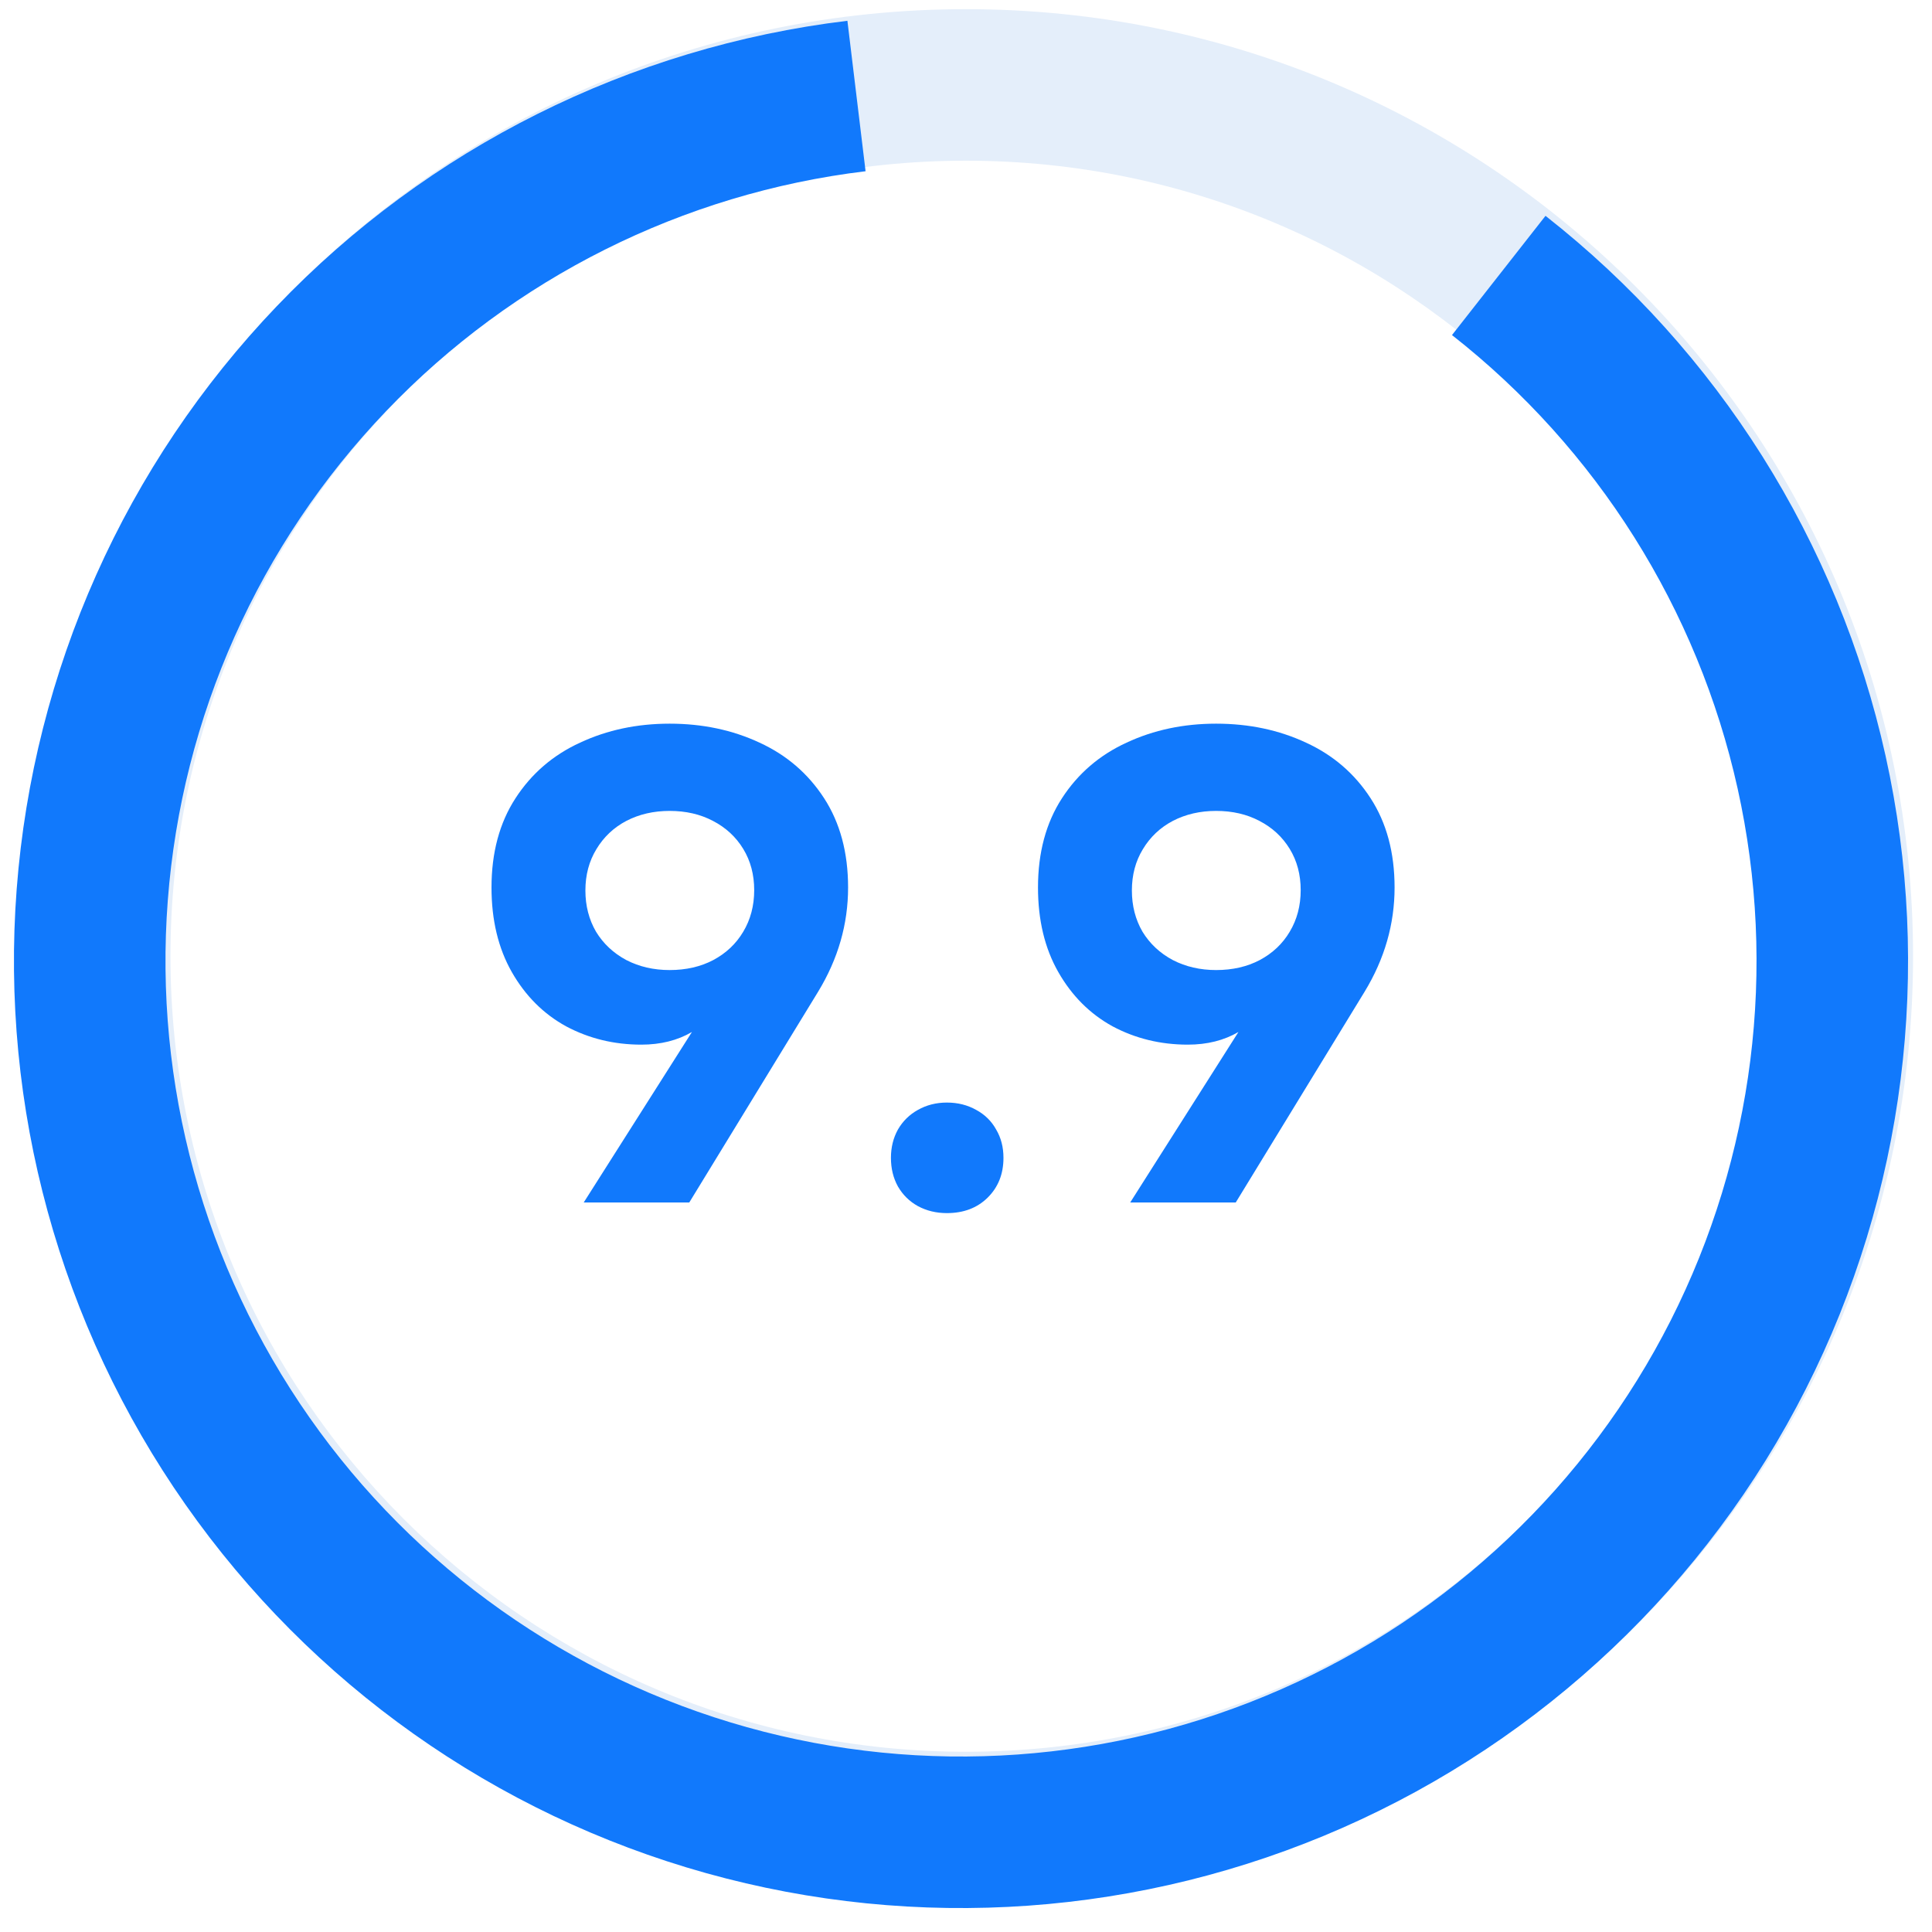
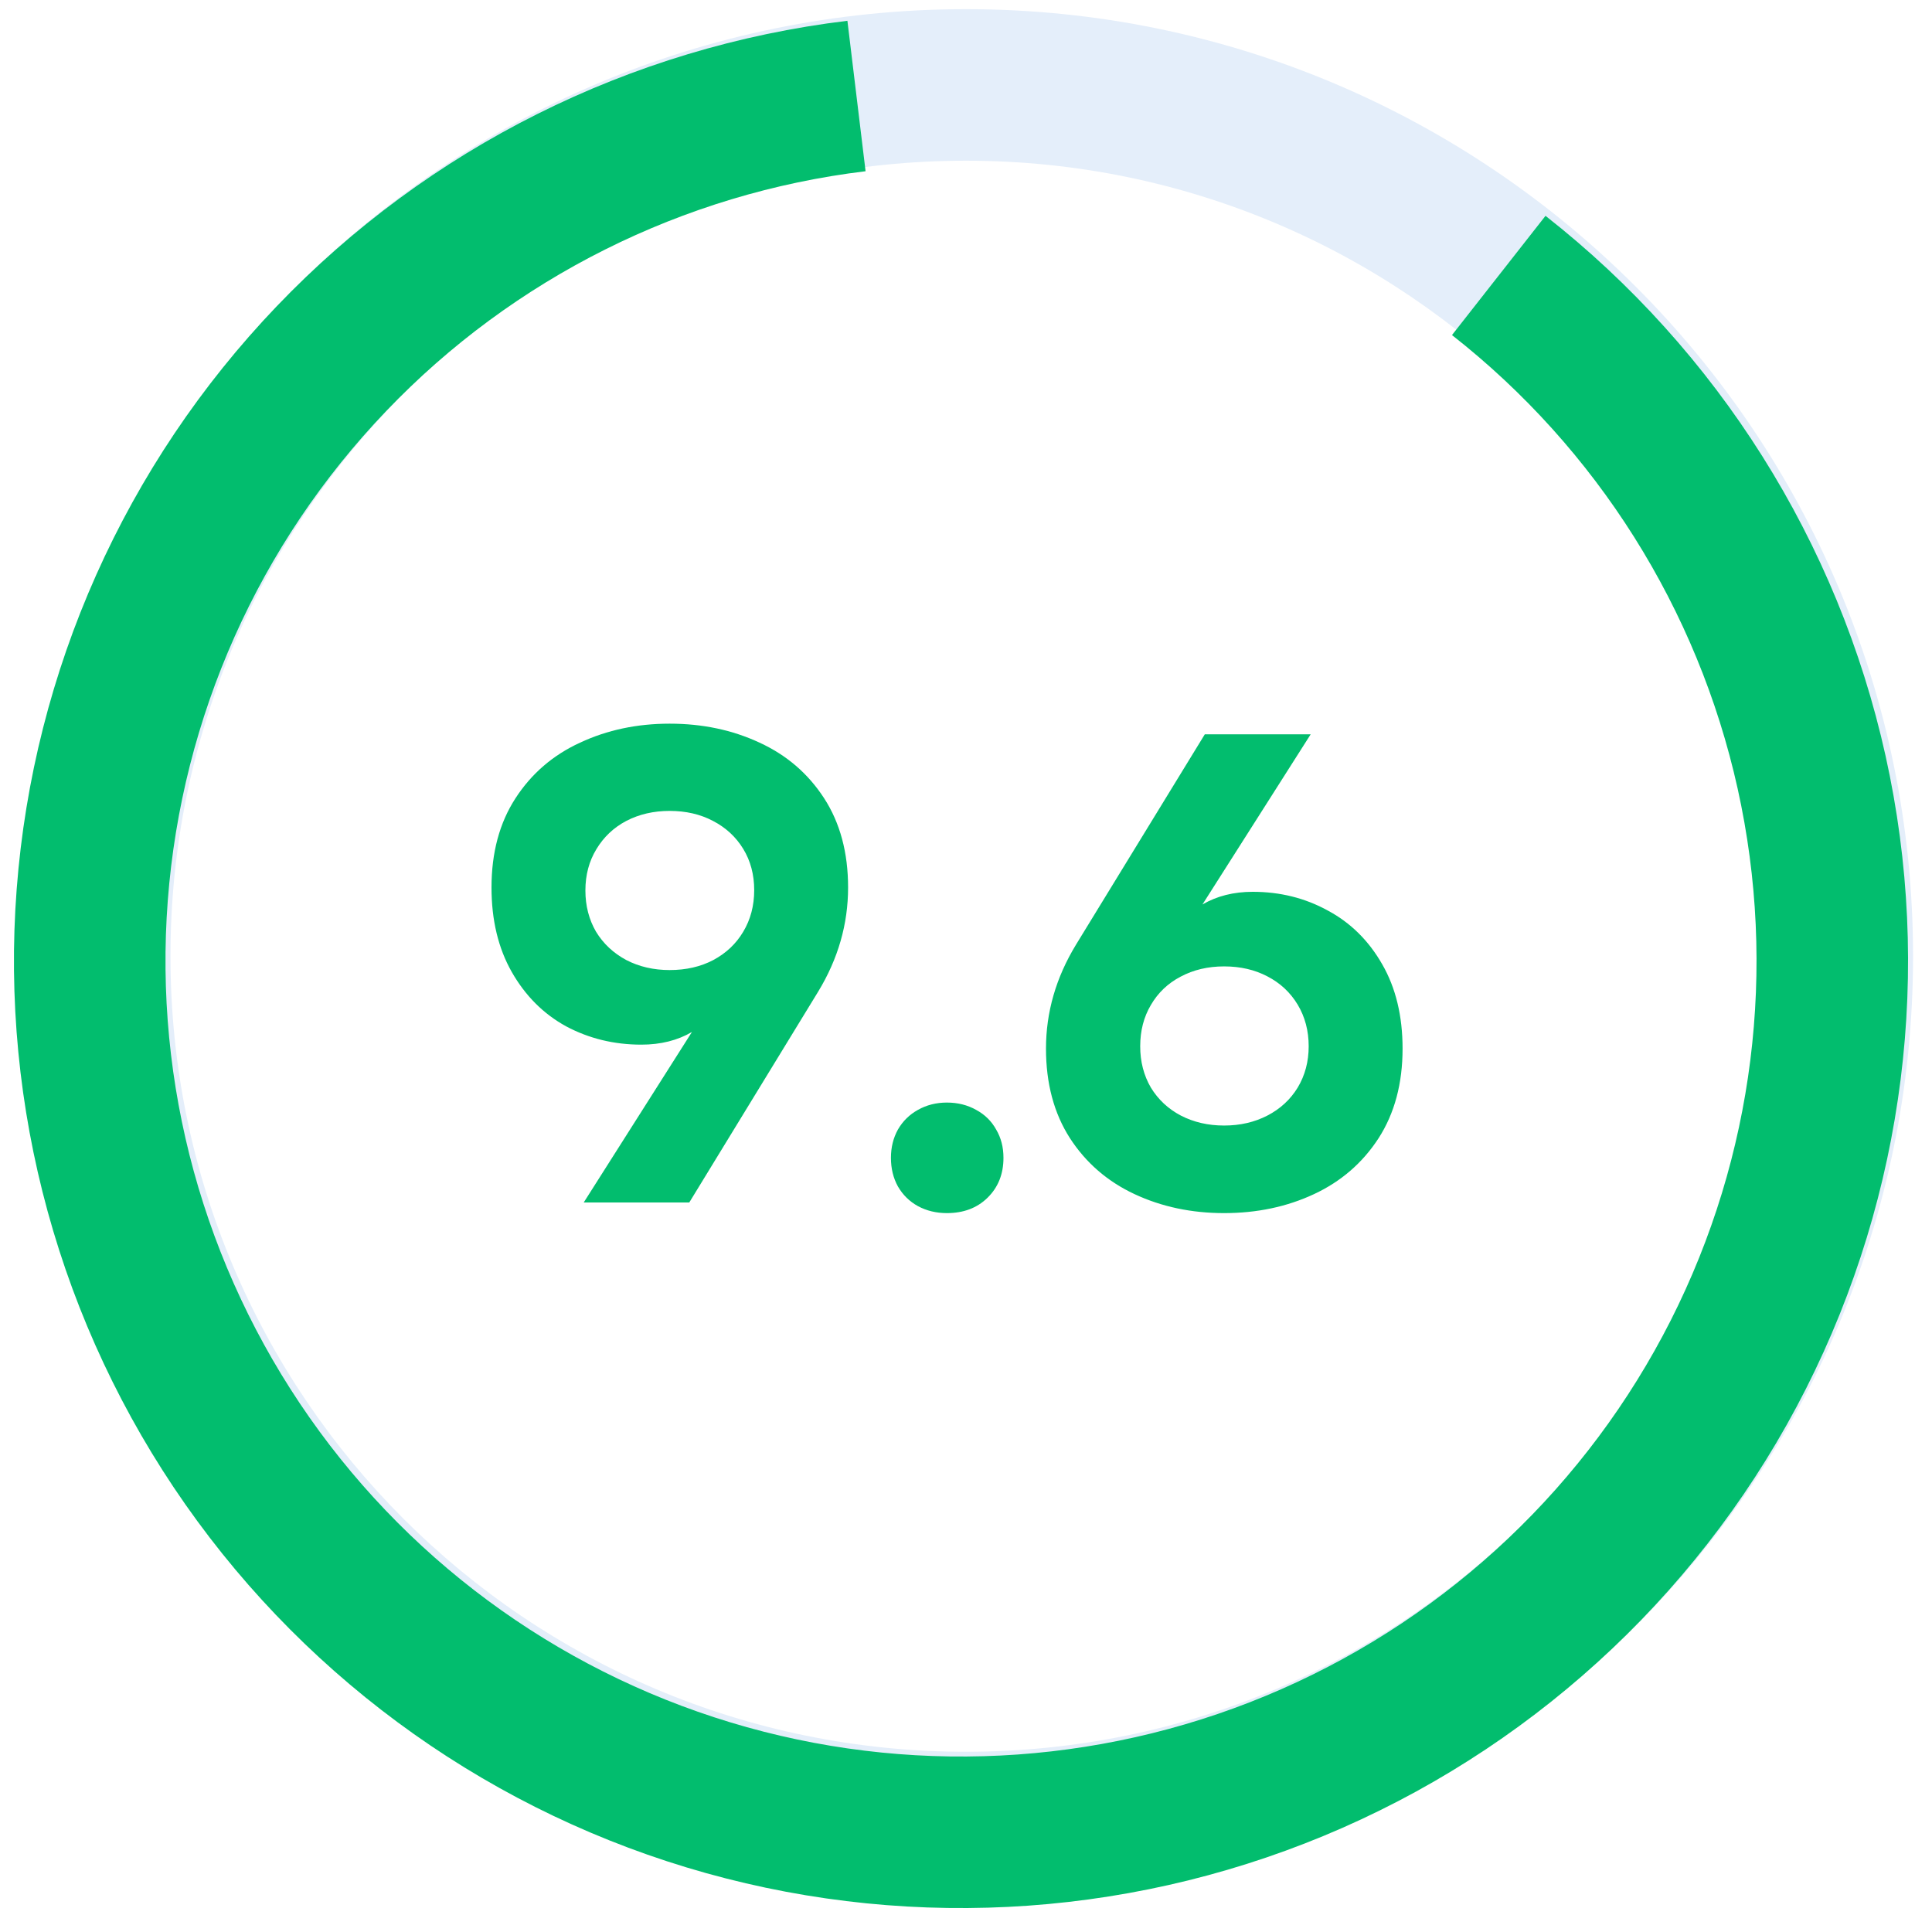
<svg xmlns="http://www.w3.org/2000/svg" width="102" height="102" viewBox="0 0 102 102" fill="none">
  <path d="M101 50.484C101 78.098 78.614 100.484 51 100.484C23.386 100.484 1 78.098 1 50.484C1 22.869 23.386 0.484 51 0.484C78.614 0.484 101 22.869 101 50.484ZM9 50.484C9 73.68 27.804 92.484 51 92.484C74.196 92.484 93 73.68 93 50.484C93 27.288 74.196 8.484 51 8.484C27.804 8.484 9 27.288 9 50.484Z" fill="#E4EEFA" />
-   <path d="M44.739 1.097C33.254 2.485 22.607 7.812 14.609 16.17C6.612 24.528 1.761 35.4 0.881 46.935C0.001 58.469 3.149 69.951 9.786 79.425C16.423 88.9 26.14 95.779 37.281 98.892C48.422 102.005 60.298 101.158 70.885 96.497C81.472 91.835 90.115 83.647 95.342 73.327C100.568 63.008 102.055 51.195 99.548 39.902C97.042 28.609 90.697 18.535 81.595 11.395L76.658 17.69C84.303 23.687 89.633 32.15 91.739 41.636C93.844 51.122 92.595 61.044 88.205 69.713C83.814 78.381 76.554 85.26 67.661 89.175C58.768 93.091 48.793 93.802 39.434 91.187C30.076 88.572 21.913 82.793 16.338 74.835C10.763 66.877 8.119 57.232 8.858 47.543C9.597 37.854 13.672 28.721 20.39 21.7C27.107 14.68 36.051 10.205 45.698 9.04L44.739 1.097Z" fill="#1179FC" />
-   <path d="M36.531 54.484C35.77 54.929 34.879 55.152 33.859 55.152C32.418 55.152 31.094 54.829 29.887 54.185C28.691 53.529 27.736 52.574 27.021 51.32C26.307 50.066 25.949 48.577 25.949 46.855C25.949 45.015 26.371 43.445 27.215 42.144C28.059 40.843 29.195 39.864 30.625 39.208C32.055 38.54 33.631 38.206 35.353 38.206C37.088 38.206 38.67 38.54 40.1 39.208C41.529 39.864 42.666 40.843 43.51 42.144C44.353 43.445 44.775 45.015 44.775 46.855C44.775 48.788 44.248 50.622 43.193 52.357L36.391 63.484H30.818L36.531 54.484ZM35.353 51.214C36.221 51.214 36.988 51.038 37.656 50.687C38.336 50.324 38.863 49.825 39.238 49.193C39.625 48.548 39.818 47.816 39.818 46.995C39.818 46.175 39.625 45.449 39.238 44.816C38.852 44.183 38.318 43.691 37.639 43.339C36.971 42.987 36.209 42.812 35.353 42.812C34.51 42.812 33.748 42.987 33.068 43.339C32.4 43.691 31.873 44.189 31.486 44.833C31.1 45.466 30.906 46.193 30.906 47.013C30.906 47.822 31.094 48.548 31.469 49.193C31.855 49.825 32.389 50.324 33.068 50.687C33.748 51.038 34.51 51.214 35.353 51.214ZM49.99 64.046C49.428 64.046 48.918 63.923 48.461 63.677C48.016 63.431 47.664 63.085 47.406 62.64C47.16 62.195 47.037 61.691 47.037 61.128C47.037 60.577 47.16 60.079 47.406 59.634C47.664 59.189 48.016 58.843 48.461 58.597C48.918 58.339 49.428 58.21 49.99 58.21C50.565 58.21 51.08 58.339 51.537 58.597C51.994 58.843 52.346 59.189 52.592 59.634C52.85 60.068 52.978 60.566 52.978 61.128C52.978 61.984 52.697 62.687 52.135 63.237C51.584 63.777 50.869 64.046 49.99 64.046ZM65.383 54.484C64.621 54.929 63.73 55.152 62.711 55.152C61.27 55.152 59.945 54.829 58.738 54.185C57.543 53.529 56.588 52.574 55.873 51.32C55.158 50.066 54.801 48.577 54.801 46.855C54.801 45.015 55.223 43.445 56.066 42.144C56.91 40.843 58.047 39.864 59.477 39.208C60.906 38.54 62.482 38.206 64.205 38.206C65.939 38.206 67.522 38.54 68.951 39.208C70.381 39.864 71.518 40.843 72.361 42.144C73.205 43.445 73.627 45.015 73.627 46.855C73.627 48.788 73.1 50.622 72.045 52.357L65.242 63.484H59.67L65.383 54.484ZM64.205 51.214C65.072 51.214 65.84 51.038 66.508 50.687C67.188 50.324 67.715 49.825 68.09 49.193C68.477 48.548 68.67 47.816 68.67 46.995C68.67 46.175 68.477 45.449 68.09 44.816C67.703 44.183 67.17 43.691 66.49 43.339C65.822 42.987 65.061 42.812 64.205 42.812C63.361 42.812 62.6 42.987 61.92 43.339C61.252 43.691 60.725 44.189 60.338 44.833C59.951 45.466 59.758 46.193 59.758 47.013C59.758 47.822 59.945 48.548 60.32 49.193C60.707 49.825 61.24 50.324 61.92 50.687C62.6 51.038 63.361 51.214 64.205 51.214Z" fill="#1179FC" />
+   <path d="M44.739 1.097C33.254 2.485 22.607 7.812 14.609 16.17C6.612 24.528 1.761 35.4 0.881 46.935C0.001 58.469 3.149 69.951 9.786 79.425C16.423 88.9 26.14 95.779 37.281 98.892C48.422 102.005 60.298 101.158 70.885 96.497C81.472 91.835 90.115 83.647 95.342 73.327C100.568 63.008 102.055 51.195 99.548 39.902C97.042 28.609 90.697 18.535 81.595 11.395L76.658 17.69C84.303 23.687 89.633 32.15 91.739 41.636C93.844 51.122 92.595 61.044 88.205 69.713C83.814 78.381 76.554 85.26 67.661 89.175C58.768 93.091 48.793 93.802 39.434 91.187C30.076 88.572 21.913 82.793 16.338 74.835C10.763 66.877 8.119 57.232 8.858 47.543C9.597 37.854 13.672 28.721 20.39 21.7C27.107 14.68 36.051 10.205 45.698 9.04L44.739 1.097Z" fill="#02BD6E" />
+   <path d="M36.531 54.484C35.77 54.929 34.879 55.152 33.859 55.152C32.418 55.152 31.094 54.829 29.887 54.185C28.691 53.529 27.736 52.574 27.021 51.32C26.307 50.066 25.949 48.577 25.949 46.855C25.949 45.015 26.371 43.445 27.215 42.144C28.059 40.843 29.195 39.864 30.625 39.208C32.055 38.54 33.631 38.206 35.353 38.206C37.088 38.206 38.67 38.54 40.1 39.208C41.529 39.864 42.666 40.843 43.51 42.144C44.353 43.445 44.775 45.015 44.775 46.855C44.775 48.788 44.248 50.622 43.193 52.357L36.391 63.484H30.818L36.531 54.484ZM35.353 51.214C36.221 51.214 36.988 51.038 37.656 50.687C38.336 50.324 38.863 49.825 39.238 49.193C39.625 48.548 39.818 47.816 39.818 46.995C39.818 46.175 39.625 45.449 39.238 44.816C38.852 44.183 38.318 43.691 37.639 43.339C36.971 42.987 36.209 42.812 35.353 42.812C34.51 42.812 33.748 42.987 33.068 43.339C32.4 43.691 31.873 44.189 31.486 44.833C31.1 45.466 30.906 46.193 30.906 47.013C30.906 47.822 31.094 48.548 31.469 49.193C31.855 49.825 32.389 50.324 33.068 50.687C33.748 51.038 34.51 51.214 35.353 51.214ZM49.99 64.046C49.428 64.046 48.918 63.923 48.461 63.677C48.016 63.431 47.664 63.085 47.406 62.64C47.16 62.195 47.037 61.691 47.037 61.128C47.037 60.577 47.16 60.079 47.406 59.634C47.664 59.189 48.016 58.843 48.461 58.597C48.918 58.339 49.428 58.21 49.99 58.21C50.565 58.21 51.08 58.339 51.537 58.597C51.994 58.843 52.346 59.189 52.592 59.634C52.85 60.068 52.978 60.566 52.978 61.128C52.978 61.984 52.697 62.687 52.135 63.237C51.584 63.777 50.869 64.046 49.99 64.046ZM64.627 64.046C62.904 64.046 61.328 63.712 59.898 63.044C58.469 62.376 57.332 61.392 56.488 60.091C55.645 58.779 55.223 57.202 55.223 55.362C55.223 53.441 55.75 51.612 56.805 49.878L63.607 38.769H69.197L63.484 47.751C64.246 47.306 65.131 47.083 66.139 47.083C67.58 47.083 68.898 47.411 70.094 48.068C71.301 48.712 72.262 49.661 72.977 50.915C73.691 52.157 74.049 53.64 74.049 55.362C74.049 57.202 73.627 58.779 72.783 60.091C71.939 61.392 70.803 62.376 69.373 63.044C67.943 63.712 66.361 64.046 64.627 64.046ZM64.627 59.423C65.471 59.423 66.232 59.247 66.912 58.896C67.592 58.544 68.125 58.052 68.512 57.419C68.898 56.775 69.092 56.048 69.092 55.239C69.092 54.419 68.898 53.687 68.512 53.042C68.125 52.398 67.592 51.9 66.912 51.548C66.244 51.197 65.482 51.021 64.627 51.021C63.772 51.021 63.004 51.202 62.324 51.566C61.656 51.917 61.135 52.415 60.76 53.06C60.385 53.693 60.197 54.419 60.197 55.239C60.197 56.048 60.385 56.775 60.76 57.419C61.147 58.052 61.674 58.544 62.342 58.896C63.022 59.247 63.783 59.423 64.627 59.423Z" fill="#02BD6E" />
</svg>
